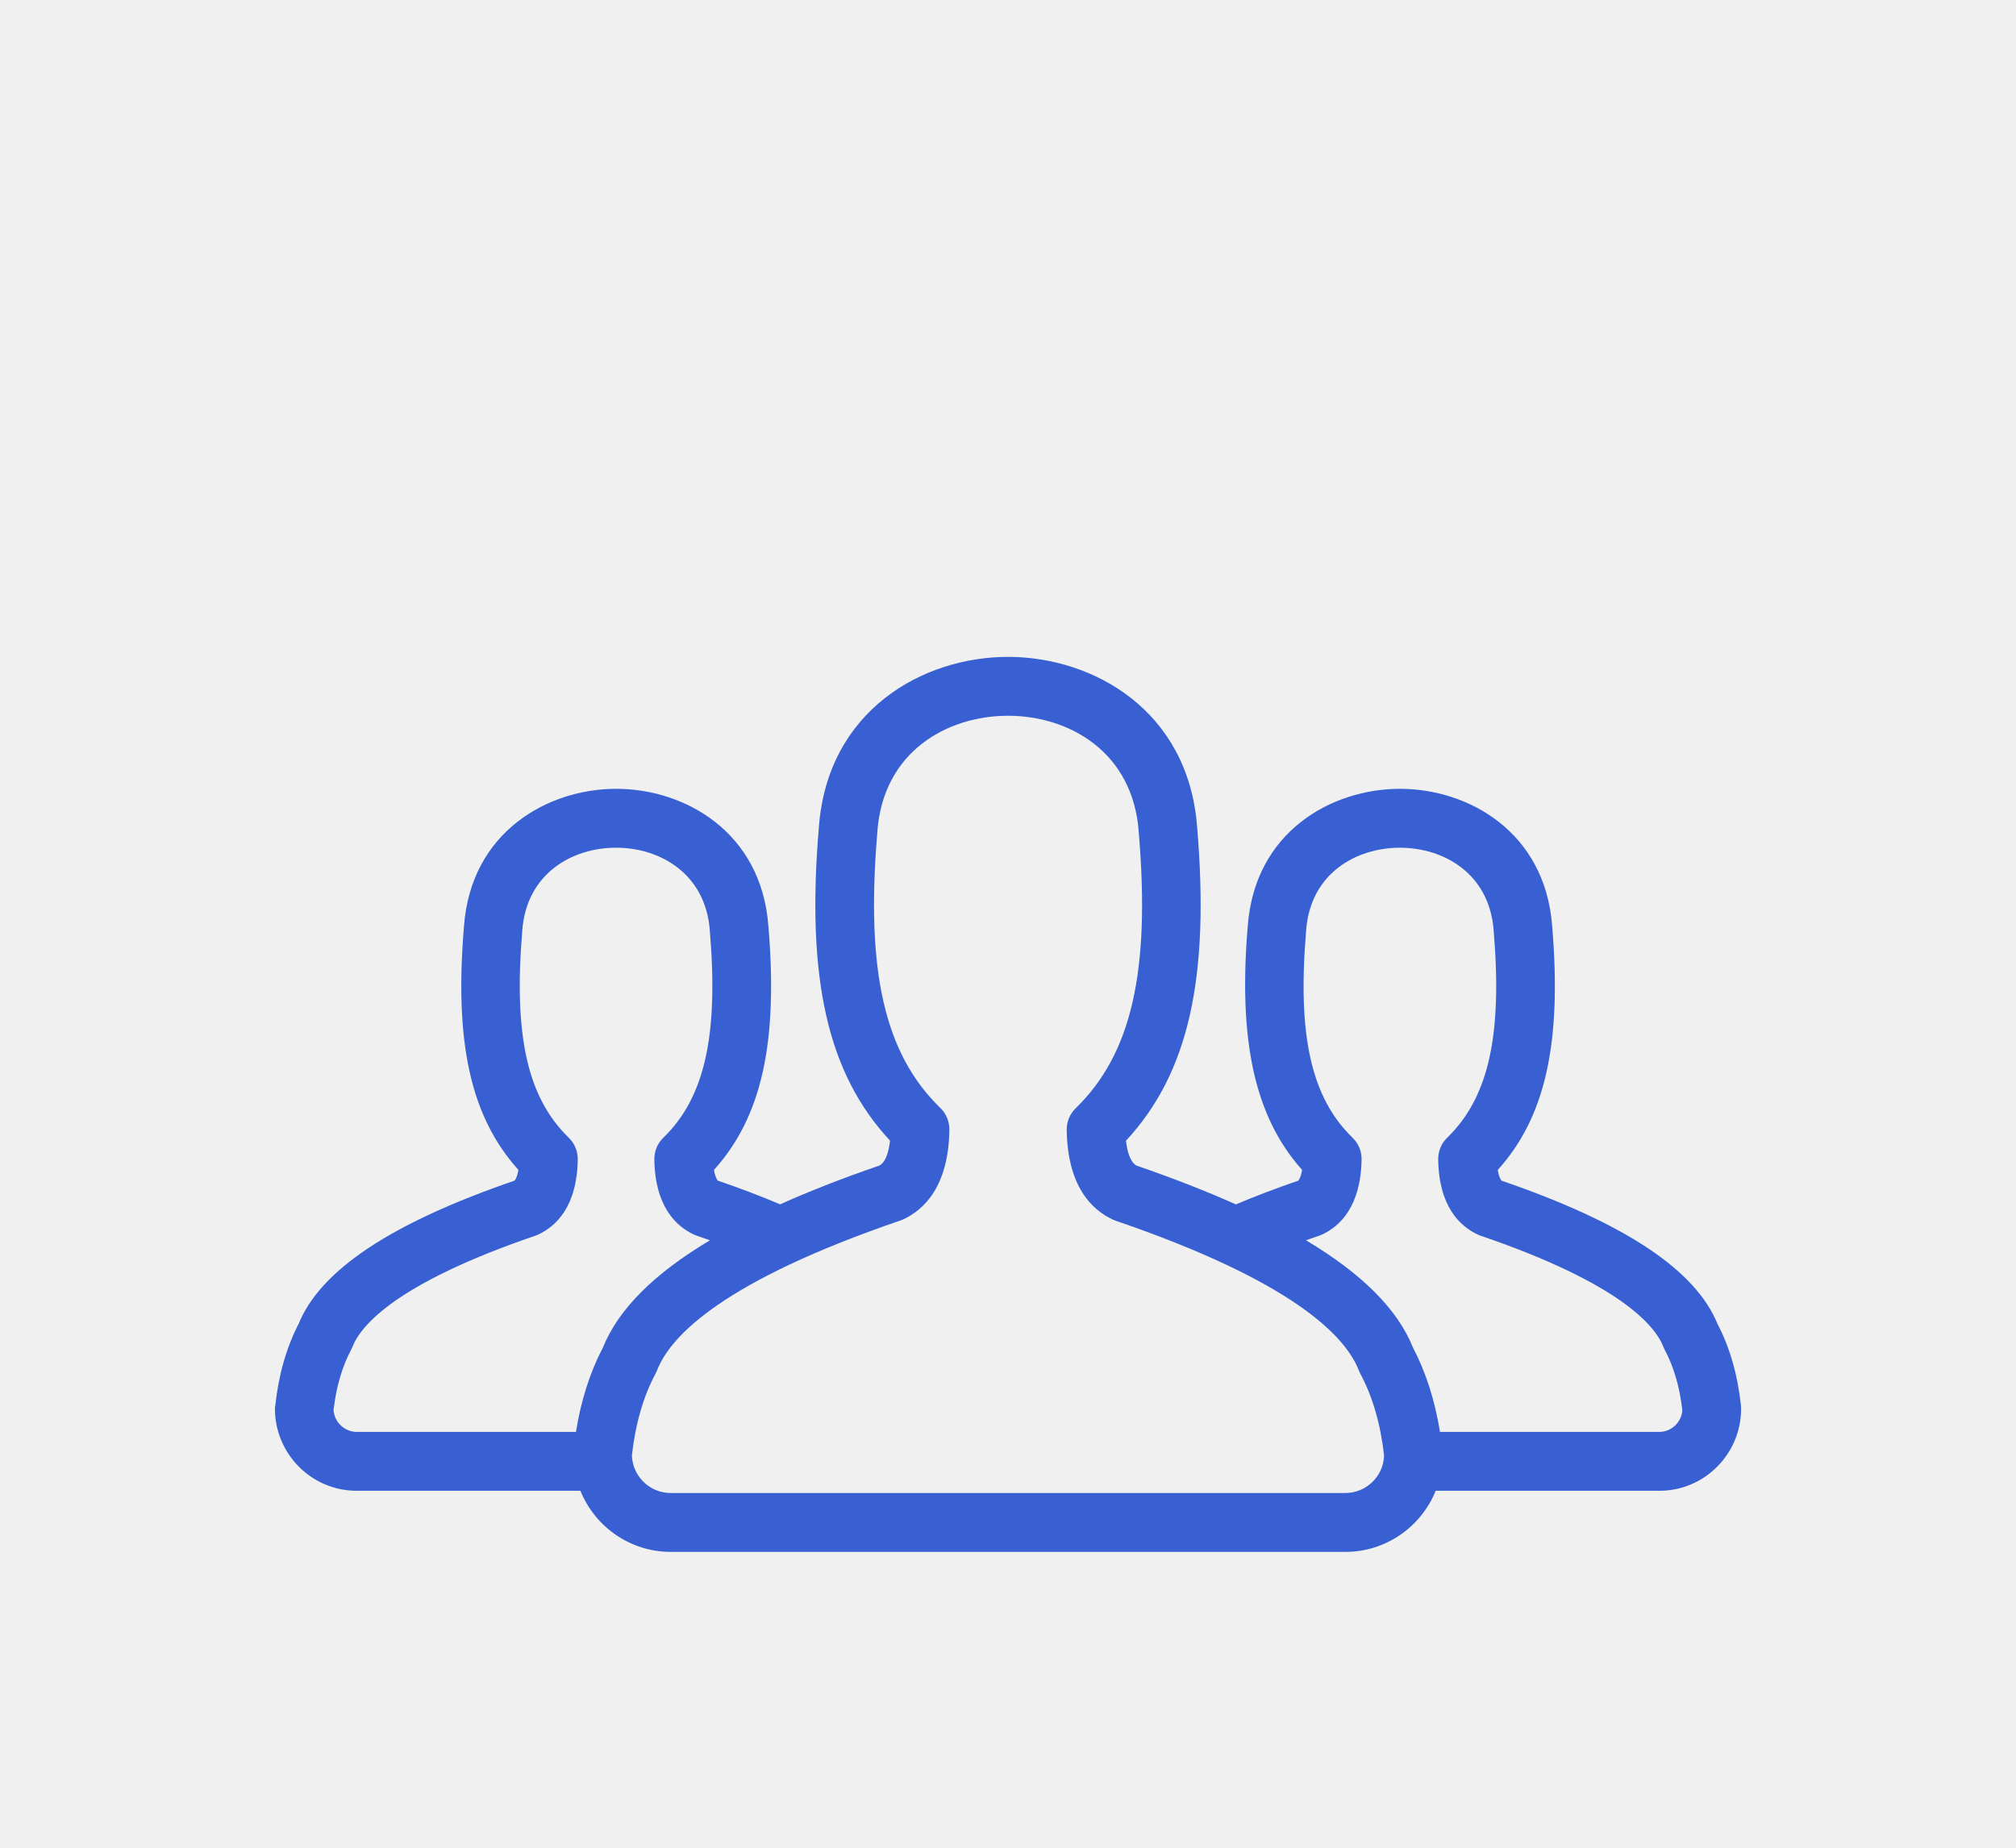
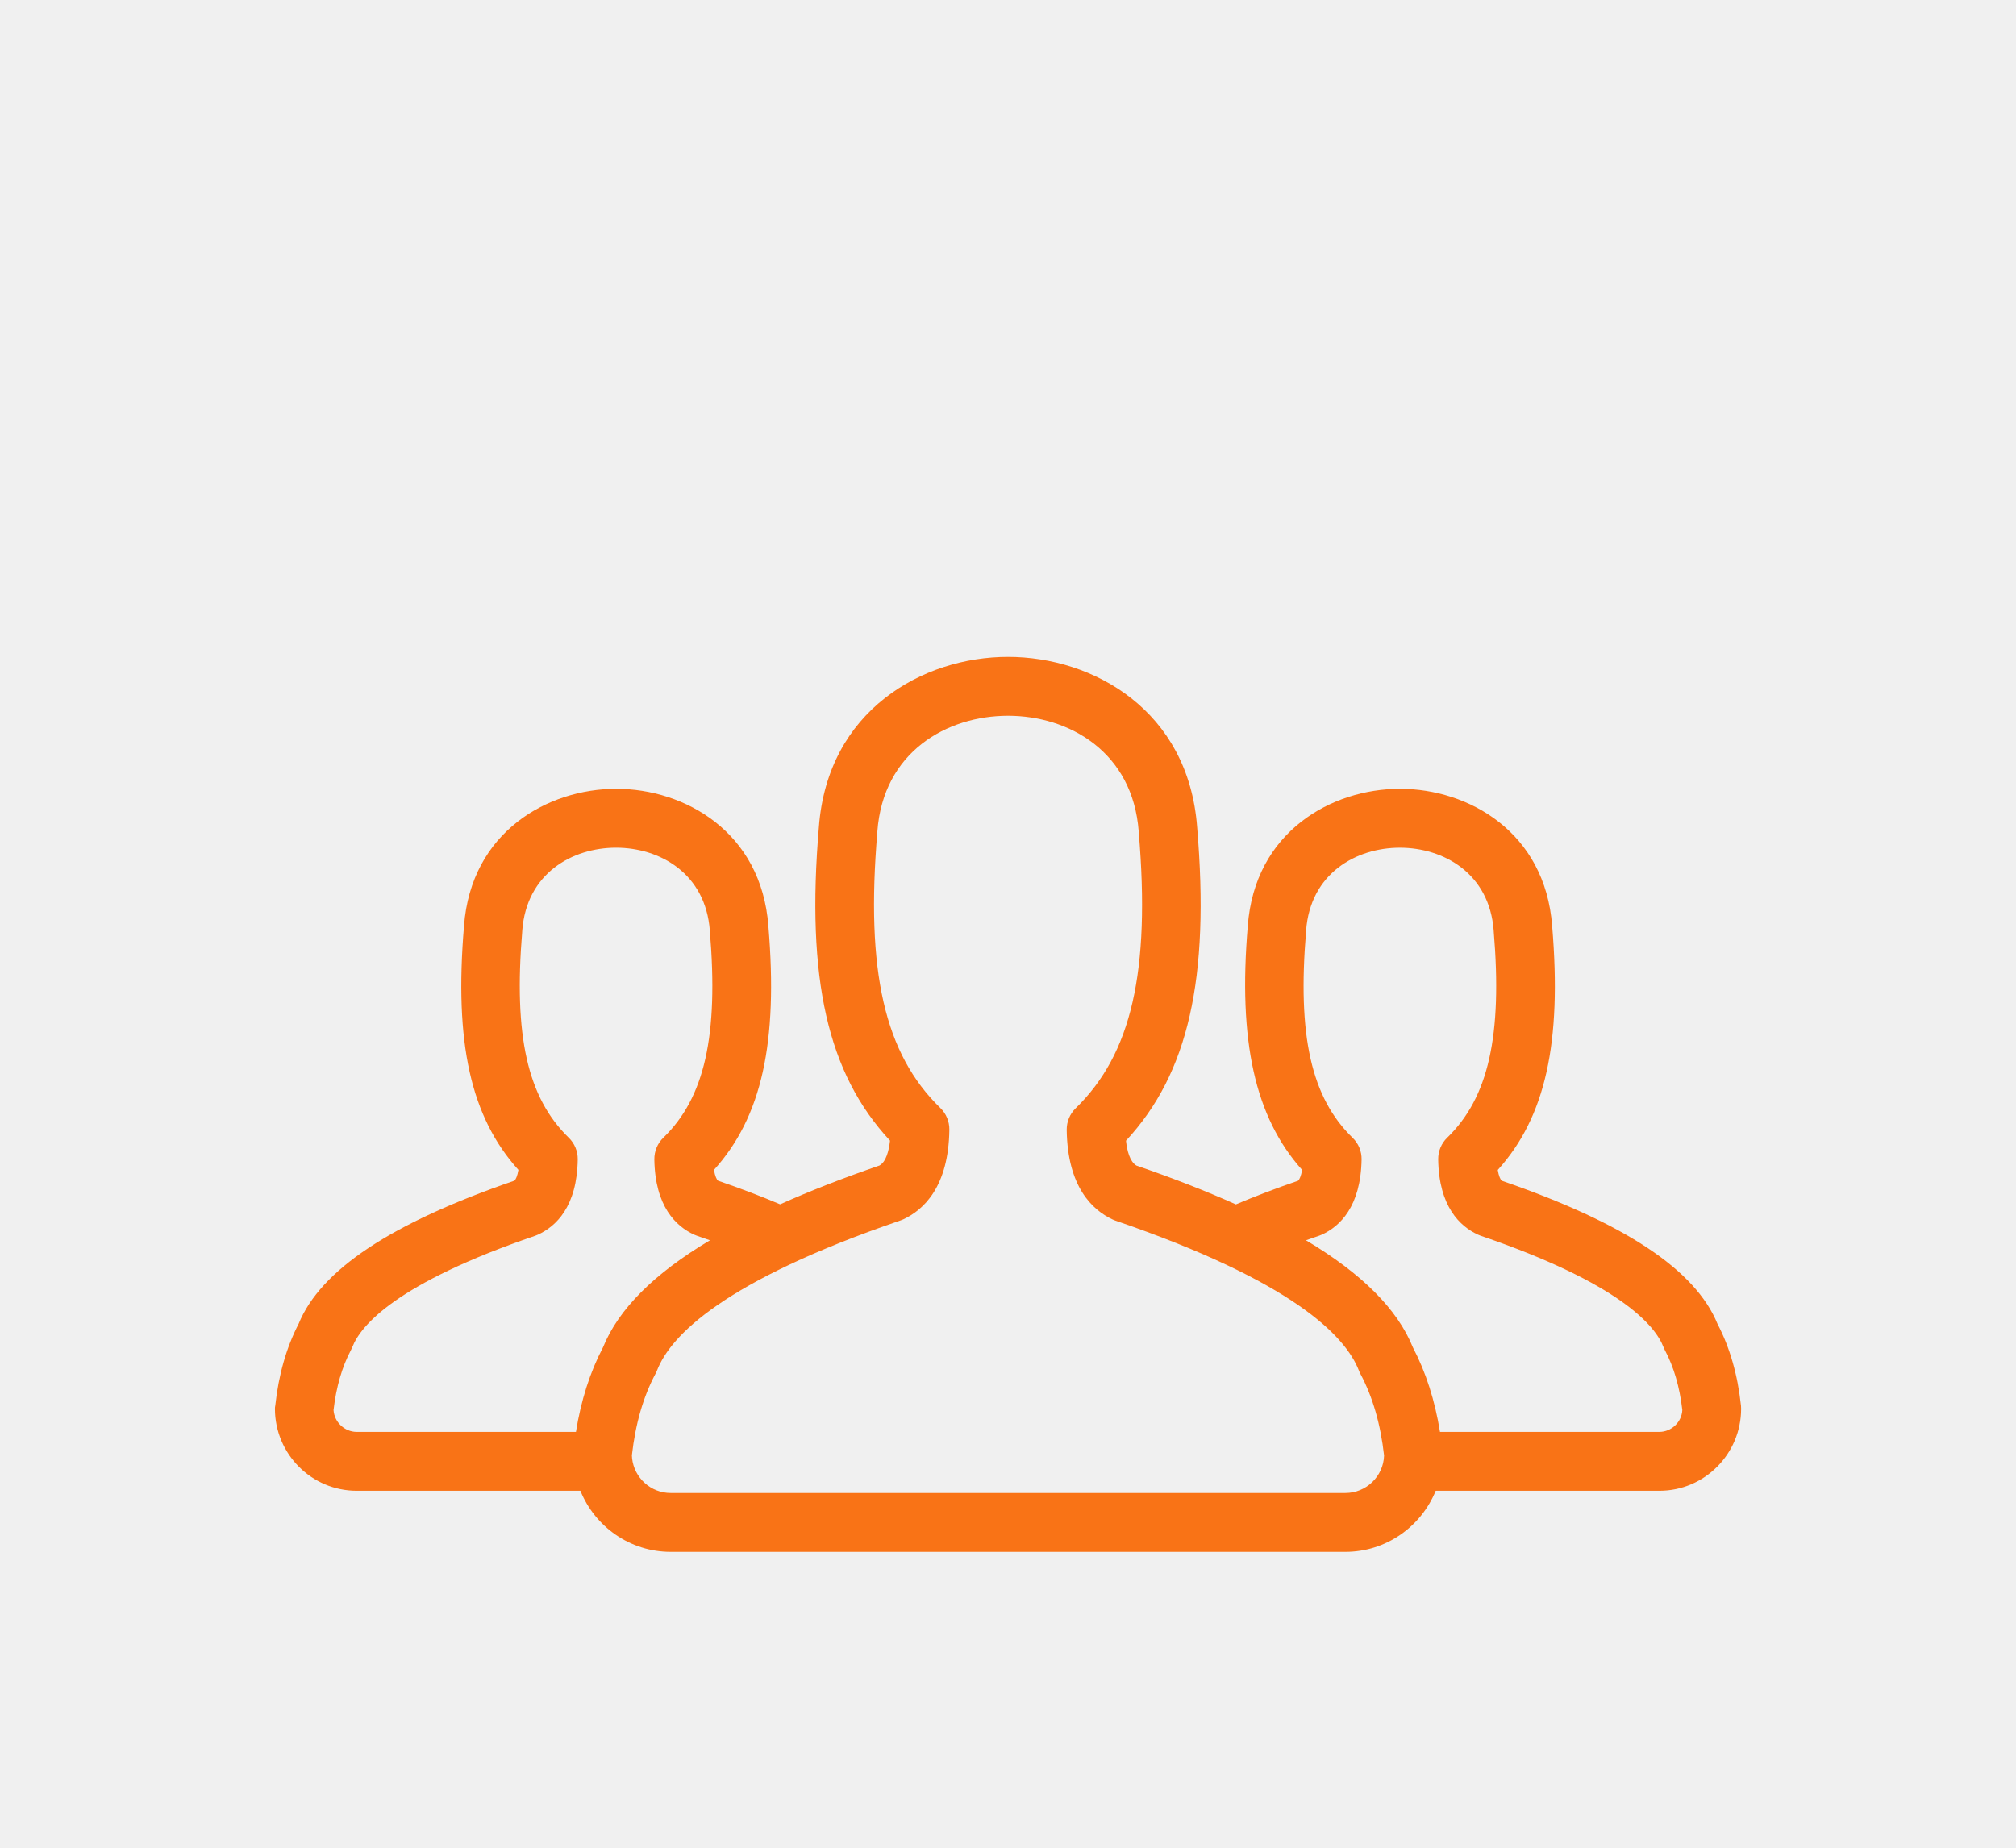
<svg xmlns="http://www.w3.org/2000/svg" width="108" height="99" viewBox="0 0 108 99" fill="none">
-   <g clip-path="url(#clip0_4454_2216)">
-     <path d="M93.266 75.31C93.089 73.661 92.667 72.189 92.008 70.933C90.83 68.04 87.049 65.532 80.452 63.263C80.379 63.202 80.291 63.017 80.237 62.686C82.799 59.843 83.673 55.871 83.152 49.622C82.776 44.568 78.661 42.264 74.998 42.264C71.328 42.264 67.213 44.568 66.844 49.622C66.327 55.778 67.224 59.85 69.755 62.682C69.701 63.017 69.613 63.202 69.54 63.263C68.355 63.668 67.239 64.096 66.208 64.531C64.627 63.822 62.852 63.129 60.88 62.45C60.528 62.242 60.378 61.657 60.321 61.118C63.669 57.508 64.812 52.423 64.133 44.325C63.669 38.054 58.556 35.195 54 35.195C49.444 35.195 44.332 38.054 43.868 44.322C43.185 52.423 44.328 57.512 47.68 61.114C47.619 61.657 47.473 62.242 47.117 62.447C45.145 63.125 43.373 63.818 41.793 64.527C40.769 64.092 39.653 63.668 38.464 63.26C38.391 63.198 38.303 63.013 38.249 62.682C40.811 59.839 41.686 55.867 41.164 49.618C40.788 44.564 36.673 42.264 33.011 42.264C29.344 42.264 25.233 44.568 24.857 49.618C24.335 55.867 25.21 59.838 27.772 62.682C27.718 63.013 27.63 63.198 27.557 63.26C20.964 65.529 17.179 68.037 15.998 70.93C15.346 72.189 14.924 73.661 14.748 75.306C14.732 75.367 14.729 75.425 14.729 75.479C14.729 77.902 16.692 79.875 19.108 79.875H31.093C31.868 81.793 33.747 83.149 35.933 83.149H72.073C74.259 83.149 76.135 81.793 76.913 79.875H88.898C91.311 79.875 93.274 77.902 93.274 75.479C93.274 75.425 93.27 75.367 93.267 75.31L93.266 75.31ZM17.869 75.549C18.011 74.316 18.325 73.233 18.801 72.336C18.828 72.282 18.855 72.224 18.878 72.17C19.315 71.045 21.175 68.769 28.684 66.207C28.734 66.187 28.788 66.168 28.834 66.145C29.781 65.706 30.916 64.654 30.951 62.115C30.955 61.68 30.782 61.264 30.471 60.96C28.255 58.81 27.511 55.493 27.978 49.877V49.861C28.205 46.791 30.663 45.419 33.003 45.419C35.342 45.419 37.8 46.795 38.027 49.861V49.877C38.498 55.493 37.751 58.81 35.534 60.96C35.223 61.26 35.051 61.68 35.054 62.115C35.089 64.65 36.224 65.706 37.171 66.145C37.221 66.168 37.271 66.187 37.325 66.207C37.566 66.287 37.8 66.372 38.034 66.453C35.024 68.248 33.129 70.151 32.301 72.197C31.607 73.518 31.123 75.04 30.855 76.72H19.107C18.459 76.72 17.907 76.192 17.869 75.549ZM72.072 79.994H35.929C34.859 79.994 33.977 79.181 33.862 78.137V78.133C33.858 78.084 33.851 78.033 33.851 77.979C34.039 76.296 34.464 74.824 35.116 73.603C35.147 73.549 35.174 73.491 35.197 73.43C35.925 71.55 38.779 68.63 48.232 65.394C48.282 65.378 48.332 65.355 48.382 65.336C49.49 64.824 50.821 63.575 50.859 60.524C50.863 60.089 50.691 59.673 50.38 59.369C47.385 56.464 46.372 52.038 47.001 44.576V44.556C47.312 40.269 50.741 38.35 54.001 38.35C57.261 38.35 60.689 40.272 61.004 44.564V44.583C61.633 52.045 60.62 56.468 57.625 59.38C57.314 59.681 57.142 60.101 57.145 60.532C57.184 63.583 58.511 64.832 59.615 65.344C59.665 65.367 59.715 65.386 59.765 65.405C69.223 68.641 72.072 71.561 72.8 73.438C72.823 73.499 72.85 73.557 72.881 73.615C73.533 74.832 73.959 76.3 74.147 77.987C74.112 79.101 73.192 79.994 72.072 79.994ZM88.894 76.72H77.142C76.87 75.036 76.387 73.518 75.692 72.197C74.868 70.151 72.973 68.248 69.963 66.453C70.197 66.368 70.43 66.288 70.672 66.207C70.726 66.187 70.776 66.168 70.826 66.145C71.769 65.71 72.9 64.658 72.942 62.123C72.95 61.688 72.778 61.268 72.463 60.964C70.243 58.81 69.499 55.493 69.97 49.881V49.861C70.193 46.791 72.655 45.42 74.994 45.42C77.334 45.42 79.792 46.795 80.019 49.861V49.877C80.49 55.493 79.742 58.81 77.526 60.96C77.215 61.26 77.042 61.68 77.046 62.115C77.081 64.65 78.216 65.706 79.163 66.145C79.213 66.168 79.263 66.187 79.313 66.207C86.826 68.772 88.678 71.045 89.112 72.17C89.135 72.228 89.162 72.286 89.192 72.344C89.668 73.237 89.982 74.312 90.124 75.549C90.094 76.192 89.542 76.72 88.894 76.72Z" fill="#3860D2" />
+   <g clip-path="url(#clip0_8_51)">
+     <mask id="mask0_8_51" style="mask-type:luminance" maskUnits="userSpaceOnUse" x="0" y="0" width="108" height="99">
+       <path d="M108 0H0V99H108V0Z" fill="white" />
+     </mask>
+     <g mask="url(#mask0_8_51)">
+       <path d="M93.266 75.31C93.089 73.661 92.667 72.189 92.008 70.933C90.83 68.04 87.049 65.532 80.452 63.263C80.379 63.202 80.291 63.017 80.237 62.686C82.799 59.843 83.673 55.871 83.152 49.622C82.776 44.568 78.661 42.264 74.998 42.264C71.328 42.264 67.213 44.568 66.844 49.622C66.327 55.778 67.224 59.85 69.755 62.682C69.701 63.017 69.613 63.202 69.54 63.263C68.355 63.668 67.239 64.096 66.208 64.531C64.627 63.822 62.852 63.129 60.88 62.45C60.528 62.242 60.378 61.657 60.321 61.118C63.669 57.508 64.812 52.423 64.133 44.325C63.669 38.054 58.556 35.195 54 35.195C49.444 35.195 44.332 38.054 43.868 44.322C43.185 52.423 44.328 57.512 47.68 61.114C47.619 61.657 47.473 62.242 47.117 62.447C45.145 63.125 43.373 63.818 41.793 64.527C40.769 64.092 39.653 63.668 38.464 63.26C38.391 63.198 38.303 63.013 38.249 62.682C40.811 59.839 41.686 55.867 41.164 49.618C40.788 44.564 36.673 42.264 33.011 42.264C29.344 42.264 25.233 44.568 24.857 49.618C24.335 55.867 25.21 59.838 27.772 62.682C27.718 63.013 27.63 63.198 27.557 63.26C20.964 65.529 17.179 68.037 15.998 70.93C15.346 72.189 14.924 73.661 14.748 75.306C14.732 75.367 14.729 75.425 14.729 75.479C14.729 77.902 16.692 79.875 19.108 79.875H31.093C31.868 81.793 33.747 83.149 35.933 83.149H72.073C74.259 83.149 76.135 81.793 76.913 79.875H88.898C91.311 79.875 93.274 77.902 93.274 75.479C93.274 75.425 93.27 75.367 93.267 75.31L93.266 75.31ZM17.869 75.549C18.011 74.316 18.325 73.233 18.801 72.336C18.828 72.282 18.855 72.224 18.878 72.17C19.315 71.045 21.175 68.769 28.684 66.207C28.734 66.187 28.788 66.168 28.834 66.145C29.781 65.706 30.916 64.654 30.951 62.115C30.955 61.68 30.782 61.264 30.471 60.96C28.255 58.81 27.511 55.493 27.978 49.877V49.861C28.205 46.791 30.663 45.419 33.003 45.419C35.342 45.419 37.8 46.795 38.027 49.861V49.877C38.498 55.493 37.751 58.81 35.534 60.96C35.223 61.26 35.051 61.68 35.054 62.115C35.089 64.65 36.224 65.706 37.171 66.145C37.221 66.168 37.271 66.187 37.325 66.207C37.566 66.287 37.8 66.372 38.034 66.453C35.024 68.248 33.129 70.151 32.301 72.197C31.607 73.518 31.123 75.04 30.855 76.72H19.107C18.459 76.72 17.907 76.192 17.869 75.549ZM72.072 79.994H35.929C34.859 79.994 33.977 79.181 33.862 78.137V78.133C33.858 78.084 33.851 78.033 33.851 77.979C34.039 76.296 34.464 74.824 35.116 73.603C35.147 73.549 35.174 73.491 35.197 73.43C35.925 71.55 38.779 68.63 48.232 65.394C48.282 65.378 48.332 65.355 48.382 65.336C49.49 64.824 50.821 63.575 50.859 60.524C50.863 60.089 50.691 59.673 50.38 59.369C47.385 56.464 46.372 52.038 47.001 44.576V44.556C47.312 40.269 50.741 38.35 54.001 38.35C57.261 38.35 60.689 40.272 61.004 44.564V44.583C61.633 52.045 60.62 56.468 57.625 59.38C57.314 59.681 57.142 60.101 57.145 60.532C57.184 63.583 58.511 64.832 59.615 65.344C59.665 65.367 59.715 65.386 59.765 65.405C69.223 68.641 72.072 71.561 72.8 73.438C72.823 73.499 72.85 73.557 72.881 73.615C73.533 74.832 73.959 76.3 74.147 77.987C74.112 79.101 73.192 79.994 72.072 79.994ZM88.894 76.72H77.142C76.87 75.036 76.387 73.518 75.692 72.197C74.868 70.151 72.973 68.248 69.963 66.453C70.197 66.368 70.43 66.288 70.672 66.207C70.726 66.187 70.776 66.168 70.826 66.145C71.769 65.71 72.9 64.658 72.942 62.123C72.95 61.688 72.778 61.268 72.463 60.964C70.243 58.81 69.499 55.493 69.97 49.881V49.861C70.193 46.791 72.655 45.42 74.994 45.42C77.334 45.42 79.792 46.795 80.019 49.861V49.877C80.49 55.493 79.742 58.81 77.526 60.96C77.215 61.26 77.042 61.68 77.046 62.115C77.081 64.65 78.216 65.706 79.163 66.145C79.213 66.168 79.263 66.187 79.313 66.207C86.826 68.772 88.678 71.045 89.112 72.17C89.135 72.228 89.162 72.286 89.192 72.344C89.668 73.237 89.982 74.312 90.124 75.549C90.094 76.192 89.542 76.72 88.894 76.72Z" fill="#F97316" />
+     </g>
  </g>
  <defs>
-     <clipPath id="clip0_4454_2216">
+     <clipPath id="clip0_8_51">
      <rect width="108" height="99" fill="white" />
    </clipPath>
  </defs>
</svg>
